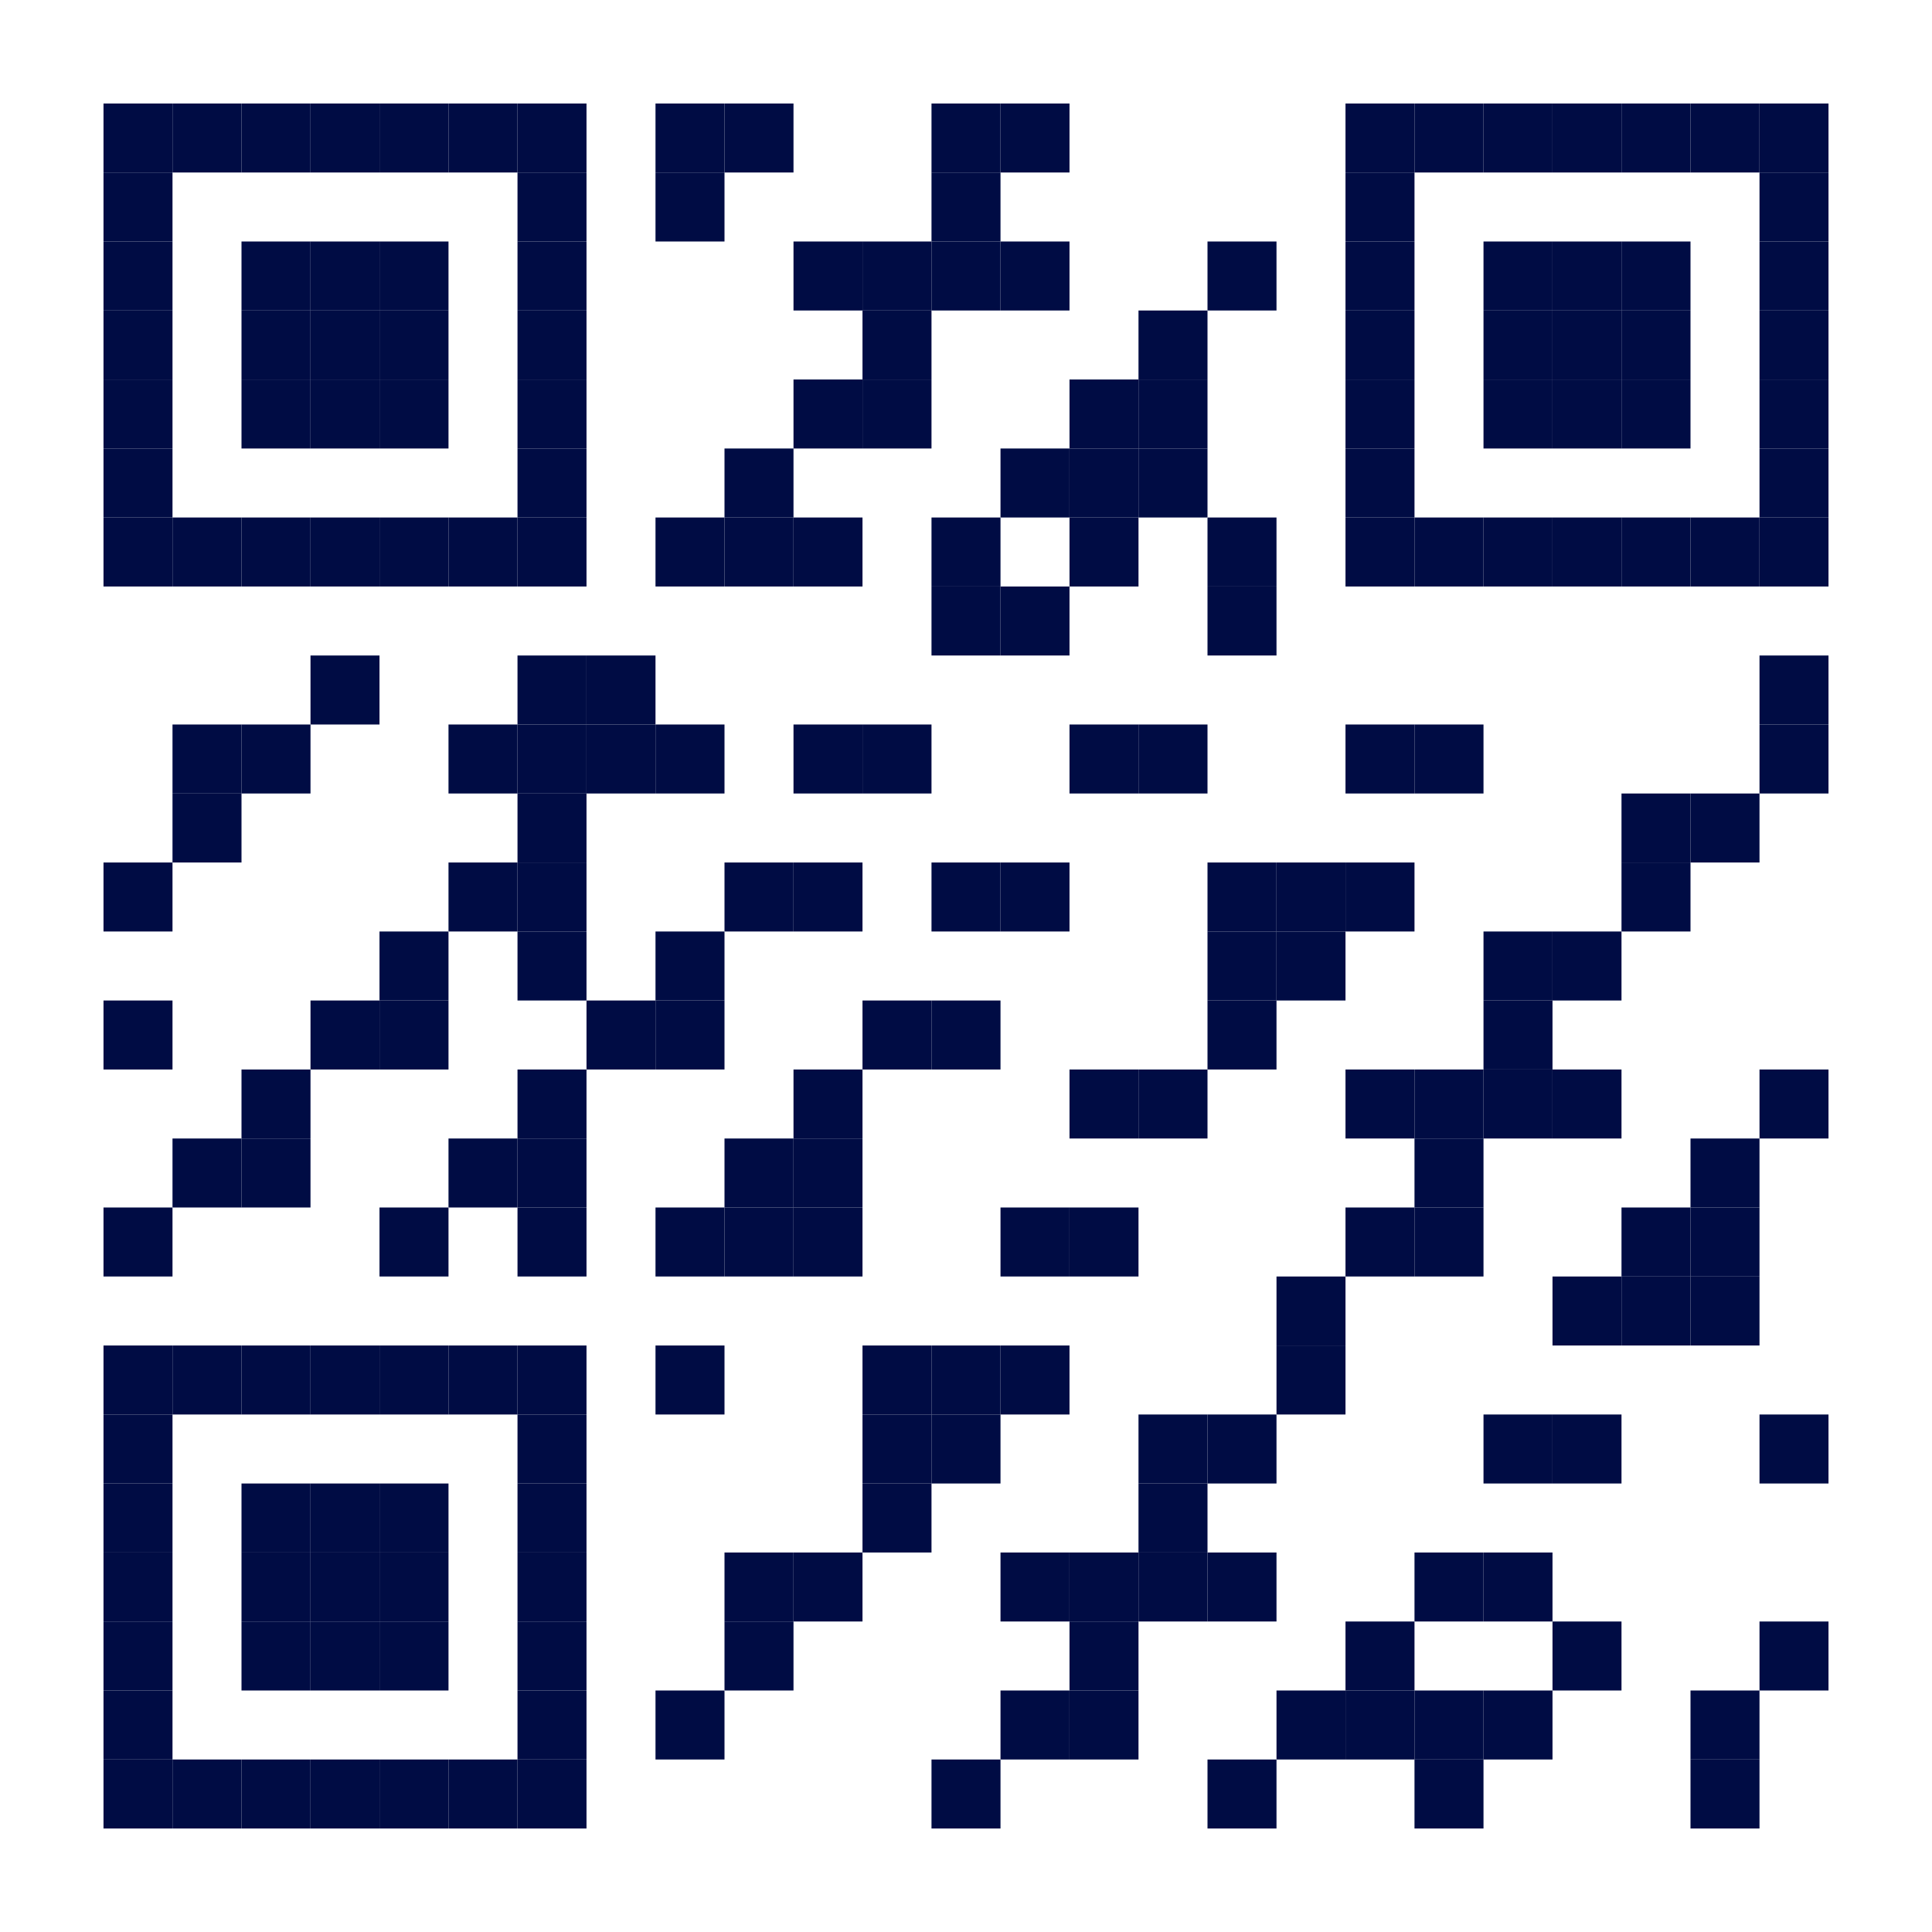
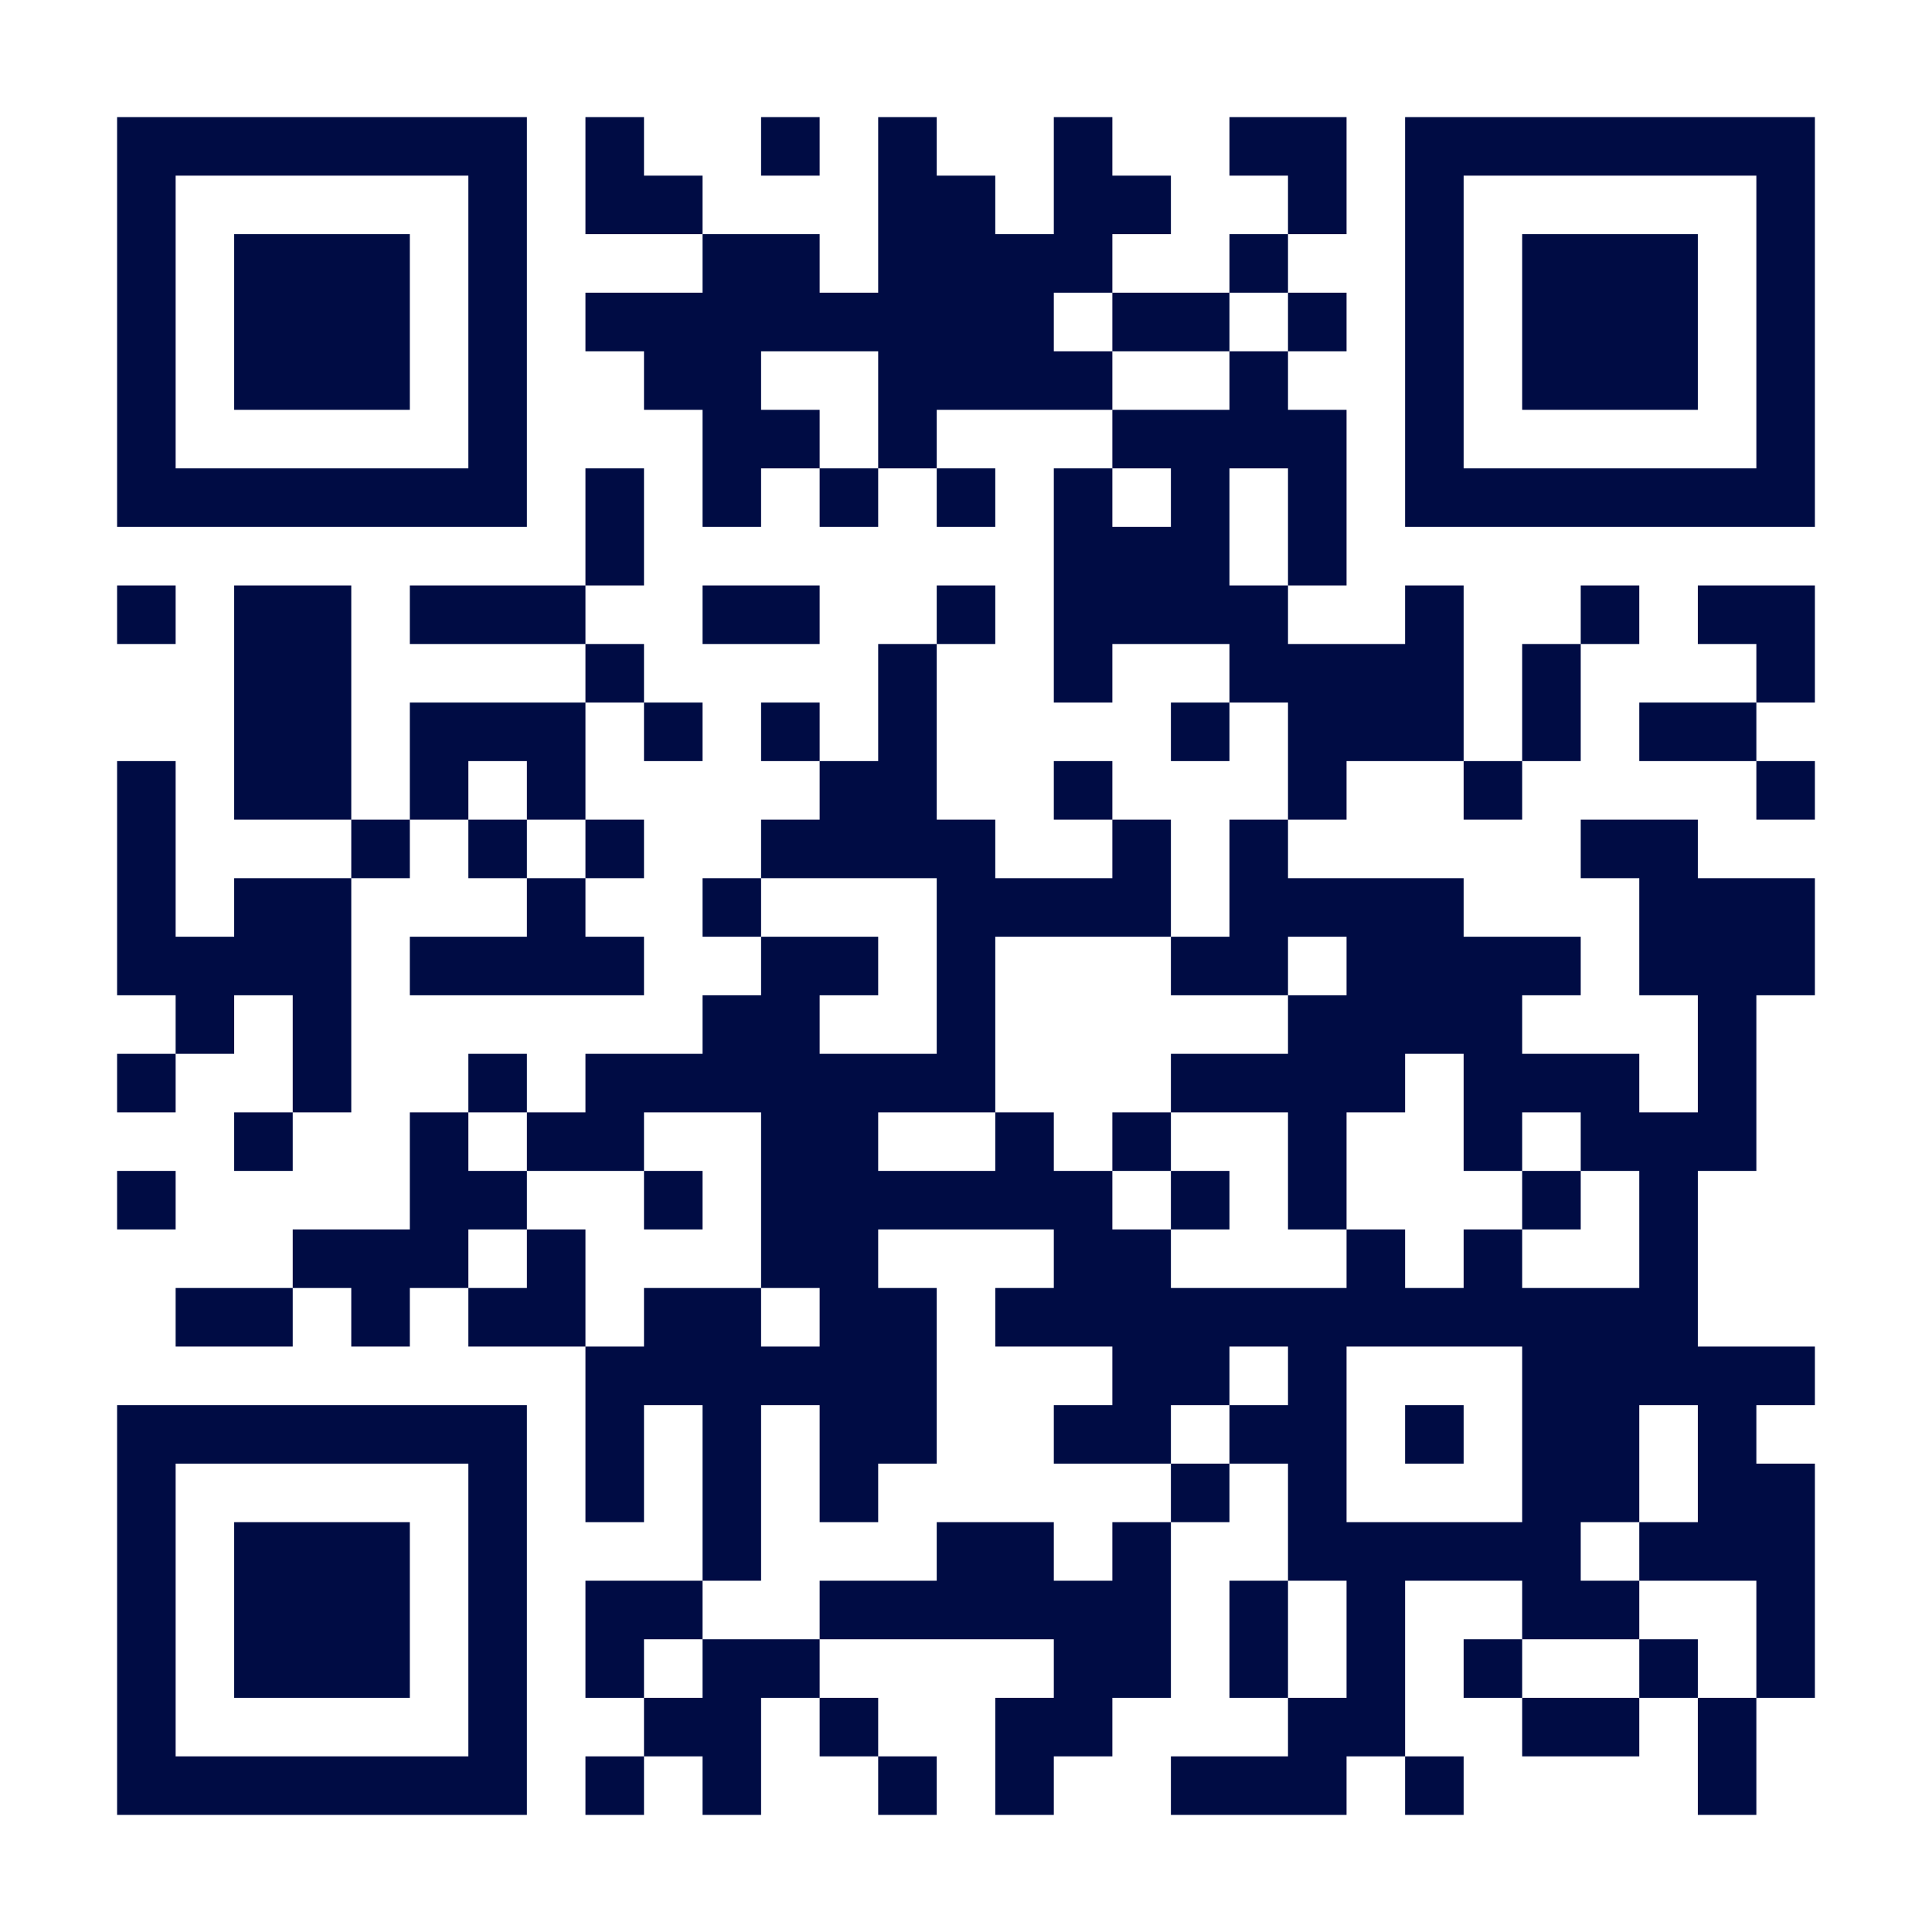
- <svg xmlns="http://www.w3.org/2000/svg" viewBox="0 0 280 280" width="100%" height="100%">
-   <rect width="280" height="280" fill="#FFFFFF" />
-   <rect x="15" y="15" width="10" height="10" fill="#000C44" />
-   <rect x="25" y="15" width="10" height="10" fill="#000C44" />
-   <rect x="35" y="15" width="10" height="10" fill="#000C44" />
-   <rect x="45" y="15" width="10" height="10" fill="#000C44" />
-   <rect x="55" y="15" width="10" height="10" fill="#000C44" />
-   <rect x="65" y="15" width="10" height="10" fill="#000C44" />
-   <rect x="75" y="15" width="10" height="10" fill="#000C44" />
-   <rect x="95" y="15" width="10" height="10" fill="#000C44" />
-   <rect x="105" y="15" width="10" height="10" fill="#000C44" />
-   <rect x="135" y="15" width="10" height="10" fill="#000C44" />
-   <rect x="145" y="15" width="10" height="10" fill="#000C44" />
-   <rect x="195" y="15" width="10" height="10" fill="#000C44" />
-   <rect x="205" y="15" width="10" height="10" fill="#000C44" />
-   <rect x="215" y="15" width="10" height="10" fill="#000C44" />
-   <rect x="225" y="15" width="10" height="10" fill="#000C44" />
-   <rect x="235" y="15" width="10" height="10" fill="#000C44" />
-   <rect x="245" y="15" width="10" height="10" fill="#000C44" />
-   <rect x="255" y="15" width="10" height="10" fill="#000C44" />
-   <rect x="15" y="25" width="10" height="10" fill="#000C44" />
-   <rect x="75" y="25" width="10" height="10" fill="#000C44" />
-   <rect x="95" y="25" width="10" height="10" fill="#000C44" />
-   <rect x="135" y="25" width="10" height="10" fill="#000C44" />
-   <rect x="195" y="25" width="10" height="10" fill="#000C44" />
-   <rect x="255" y="25" width="10" height="10" fill="#000C44" />
-   <rect x="15" y="35" width="10" height="10" fill="#000C44" />
-   <rect x="35" y="35" width="10" height="10" fill="#000C44" />
-   <rect x="45" y="35" width="10" height="10" fill="#000C44" />
-   <rect x="55" y="35" width="10" height="10" fill="#000C44" />
-   <rect x="75" y="35" width="10" height="10" fill="#000C44" />
-   <rect x="115" y="35" width="10" height="10" fill="#000C44" />
-   <rect x="125" y="35" width="10" height="10" fill="#000C44" />
-   <rect x="135" y="35" width="10" height="10" fill="#000C44" />
-   <rect x="145" y="35" width="10" height="10" fill="#000C44" />
-   <rect x="175" y="35" width="10" height="10" fill="#000C44" />
-   <rect x="195" y="35" width="10" height="10" fill="#000C44" />
-   <rect x="215" y="35" width="10" height="10" fill="#000C44" />
-   <rect x="225" y="35" width="10" height="10" fill="#000C44" />
-   <rect x="235" y="35" width="10" height="10" fill="#000C44" />
-   <rect x="255" y="35" width="10" height="10" fill="#000C44" />
-   <rect x="15" y="45" width="10" height="10" fill="#000C44" />
-   <rect x="35" y="45" width="10" height="10" fill="#000C44" />
-   <rect x="45" y="45" width="10" height="10" fill="#000C44" />
-   <rect x="55" y="45" width="10" height="10" fill="#000C44" />
-   <rect x="75" y="45" width="10" height="10" fill="#000C44" />
-   <rect x="125" y="45" width="10" height="10" fill="#000C44" />
-   <rect x="165" y="45" width="10" height="10" fill="#000C44" />
-   <rect x="195" y="45" width="10" height="10" fill="#000C44" />
-   <rect x="215" y="45" width="10" height="10" fill="#000C44" />
-   <rect x="225" y="45" width="10" height="10" fill="#000C44" />
-   <rect x="235" y="45" width="10" height="10" fill="#000C44" />
-   <rect x="255" y="45" width="10" height="10" fill="#000C44" />
-   <rect x="15" y="55" width="10" height="10" fill="#000C44" />
-   <rect x="35" y="55" width="10" height="10" fill="#000C44" />
-   <rect x="45" y="55" width="10" height="10" fill="#000C44" />
-   <rect x="55" y="55" width="10" height="10" fill="#000C44" />
-   <rect x="75" y="55" width="10" height="10" fill="#000C44" />
-   <rect x="115" y="55" width="10" height="10" fill="#000C44" />
-   <rect x="125" y="55" width="10" height="10" fill="#000C44" />
-   <rect x="155" y="55" width="10" height="10" fill="#000C44" />
-   <rect x="165" y="55" width="10" height="10" fill="#000C44" />
-   <rect x="195" y="55" width="10" height="10" fill="#000C44" />
-   <rect x="215" y="55" width="10" height="10" fill="#000C44" />
-   <rect x="225" y="55" width="10" height="10" fill="#000C44" />
-   <rect x="235" y="55" width="10" height="10" fill="#000C44" />
-   <rect x="255" y="55" width="10" height="10" fill="#000C44" />
-   <rect x="15" y="65" width="10" height="10" fill="#000C44" />
-   <rect x="75" y="65" width="10" height="10" fill="#000C44" />
-   <rect x="105" y="65" width="10" height="10" fill="#000C44" />
-   <rect x="145" y="65" width="10" height="10" fill="#000C44" />
-   <rect x="155" y="65" width="10" height="10" fill="#000C44" />
-   <rect x="165" y="65" width="10" height="10" fill="#000C44" />
-   <rect x="195" y="65" width="10" height="10" fill="#000C44" />
-   <rect x="255" y="65" width="10" height="10" fill="#000C44" />
-   <rect x="15" y="75" width="10" height="10" fill="#000C44" />
-   <rect x="25" y="75" width="10" height="10" fill="#000C44" />
-   <rect x="35" y="75" width="10" height="10" fill="#000C44" />
-   <rect x="45" y="75" width="10" height="10" fill="#000C44" />
-   <rect x="55" y="75" width="10" height="10" fill="#000C44" />
-   <rect x="65" y="75" width="10" height="10" fill="#000C44" />
-   <rect x="75" y="75" width="10" height="10" fill="#000C44" />
-   <rect x="95" y="75" width="10" height="10" fill="#000C44" />
-   <rect x="105" y="75" width="10" height="10" fill="#000C44" />
-   <rect x="115" y="75" width="10" height="10" fill="#000C44" />
-   <rect x="135" y="75" width="10" height="10" fill="#000C44" />
-   <rect x="155" y="75" width="10" height="10" fill="#000C44" />
-   <rect x="175" y="75" width="10" height="10" fill="#000C44" />
-   <rect x="195" y="75" width="10" height="10" fill="#000C44" />
-   <rect x="205" y="75" width="10" height="10" fill="#000C44" />
-   <rect x="215" y="75" width="10" height="10" fill="#000C44" />
-   <rect x="225" y="75" width="10" height="10" fill="#000C44" />
-   <rect x="235" y="75" width="10" height="10" fill="#000C44" />
-   <rect x="245" y="75" width="10" height="10" fill="#000C44" />
-   <rect x="255" y="75" width="10" height="10" fill="#000C44" />
-   <rect x="135" y="85" width="10" height="10" fill="#000C44" />
-   <rect x="145" y="85" width="10" height="10" fill="#000C44" />
-   <rect x="175" y="85" width="10" height="10" fill="#000C44" />
-   <rect x="45" y="95" width="10" height="10" fill="#000C44" />
-   <rect x="75" y="95" width="10" height="10" fill="#000C44" />
-   <rect x="85" y="95" width="10" height="10" fill="#000C44" />
-   <rect x="255" y="95" width="10" height="10" fill="#000C44" />
-   <rect x="25" y="105" width="10" height="10" fill="#000C44" />
-   <rect x="35" y="105" width="10" height="10" fill="#000C44" />
-   <rect x="65" y="105" width="10" height="10" fill="#000C44" />
-   <rect x="75" y="105" width="10" height="10" fill="#000C44" />
-   <rect x="85" y="105" width="10" height="10" fill="#000C44" />
-   <rect x="95" y="105" width="10" height="10" fill="#000C44" />
-   <rect x="115" y="105" width="10" height="10" fill="#000C44" />
-   <rect x="125" y="105" width="10" height="10" fill="#000C44" />
-   <rect x="155" y="105" width="10" height="10" fill="#000C44" />
-   <rect x="165" y="105" width="10" height="10" fill="#000C44" />
-   <rect x="195" y="105" width="10" height="10" fill="#000C44" />
-   <rect x="205" y="105" width="10" height="10" fill="#000C44" />
-   <rect x="255" y="105" width="10" height="10" fill="#000C44" />
-   <rect x="25" y="115" width="10" height="10" fill="#000C44" />
-   <rect x="75" y="115" width="10" height="10" fill="#000C44" />
-   <rect x="235" y="115" width="10" height="10" fill="#000C44" />
-   <rect x="245" y="115" width="10" height="10" fill="#000C44" />
-   <rect x="15" y="125" width="10" height="10" fill="#000C44" />
-   <rect x="65" y="125" width="10" height="10" fill="#000C44" />
-   <rect x="75" y="125" width="10" height="10" fill="#000C44" />
-   <rect x="105" y="125" width="10" height="10" fill="#000C44" />
-   <rect x="115" y="125" width="10" height="10" fill="#000C44" />
-   <rect x="135" y="125" width="10" height="10" fill="#000C44" />
-   <rect x="145" y="125" width="10" height="10" fill="#000C44" />
-   <rect x="175" y="125" width="10" height="10" fill="#000C44" />
-   <rect x="185" y="125" width="10" height="10" fill="#000C44" />
-   <rect x="195" y="125" width="10" height="10" fill="#000C44" />
-   <rect x="235" y="125" width="10" height="10" fill="#000C44" />
-   <rect x="55" y="135" width="10" height="10" fill="#000C44" />
-   <rect x="75" y="135" width="10" height="10" fill="#000C44" />
-   <rect x="95" y="135" width="10" height="10" fill="#000C44" />
-   <rect x="175" y="135" width="10" height="10" fill="#000C44" />
-   <rect x="185" y="135" width="10" height="10" fill="#000C44" />
-   <rect x="215" y="135" width="10" height="10" fill="#000C44" />
-   <rect x="225" y="135" width="10" height="10" fill="#000C44" />
-   <rect x="15" y="145" width="10" height="10" fill="#000C44" />
-   <rect x="45" y="145" width="10" height="10" fill="#000C44" />
-   <rect x="55" y="145" width="10" height="10" fill="#000C44" />
-   <rect x="85" y="145" width="10" height="10" fill="#000C44" />
-   <rect x="95" y="145" width="10" height="10" fill="#000C44" />
-   <rect x="125" y="145" width="10" height="10" fill="#000C44" />
-   <rect x="135" y="145" width="10" height="10" fill="#000C44" />
-   <rect x="175" y="145" width="10" height="10" fill="#000C44" />
-   <rect x="215" y="145" width="10" height="10" fill="#000C44" />
-   <rect x="35" y="155" width="10" height="10" fill="#000C44" />
-   <rect x="75" y="155" width="10" height="10" fill="#000C44" />
-   <rect x="115" y="155" width="10" height="10" fill="#000C44" />
-   <rect x="155" y="155" width="10" height="10" fill="#000C44" />
-   <rect x="165" y="155" width="10" height="10" fill="#000C44" />
-   <rect x="195" y="155" width="10" height="10" fill="#000C44" />
-   <rect x="205" y="155" width="10" height="10" fill="#000C44" />
-   <rect x="215" y="155" width="10" height="10" fill="#000C44" />
-   <rect x="225" y="155" width="10" height="10" fill="#000C44" />
-   <rect x="255" y="155" width="10" height="10" fill="#000C44" />
-   <rect x="25" y="165" width="10" height="10" fill="#000C44" />
-   <rect x="35" y="165" width="10" height="10" fill="#000C44" />
-   <rect x="65" y="165" width="10" height="10" fill="#000C44" />
-   <rect x="75" y="165" width="10" height="10" fill="#000C44" />
-   <rect x="105" y="165" width="10" height="10" fill="#000C44" />
-   <rect x="115" y="165" width="10" height="10" fill="#000C44" />
-   <rect x="205" y="165" width="10" height="10" fill="#000C44" />
-   <rect x="245" y="165" width="10" height="10" fill="#000C44" />
-   <rect x="15" y="175" width="10" height="10" fill="#000C44" />
-   <rect x="55" y="175" width="10" height="10" fill="#000C44" />
-   <rect x="75" y="175" width="10" height="10" fill="#000C44" />
-   <rect x="95" y="175" width="10" height="10" fill="#000C44" />
-   <rect x="105" y="175" width="10" height="10" fill="#000C44" />
-   <rect x="115" y="175" width="10" height="10" fill="#000C44" />
-   <rect x="145" y="175" width="10" height="10" fill="#000C44" />
-   <rect x="155" y="175" width="10" height="10" fill="#000C44" />
-   <rect x="195" y="175" width="10" height="10" fill="#000C44" />
-   <rect x="205" y="175" width="10" height="10" fill="#000C44" />
-   <rect x="235" y="175" width="10" height="10" fill="#000C44" />
-   <rect x="245" y="175" width="10" height="10" fill="#000C44" />
-   <rect x="185" y="185" width="10" height="10" fill="#000C44" />
-   <rect x="225" y="185" width="10" height="10" fill="#000C44" />
-   <rect x="235" y="185" width="10" height="10" fill="#000C44" />
-   <rect x="245" y="185" width="10" height="10" fill="#000C44" />
-   <rect x="15" y="195" width="10" height="10" fill="#000C44" />
-   <rect x="25" y="195" width="10" height="10" fill="#000C44" />
-   <rect x="35" y="195" width="10" height="10" fill="#000C44" />
-   <rect x="45" y="195" width="10" height="10" fill="#000C44" />
-   <rect x="55" y="195" width="10" height="10" fill="#000C44" />
-   <rect x="65" y="195" width="10" height="10" fill="#000C44" />
-   <rect x="75" y="195" width="10" height="10" fill="#000C44" />
-   <rect x="95" y="195" width="10" height="10" fill="#000C44" />
-   <rect x="125" y="195" width="10" height="10" fill="#000C44" />
-   <rect x="135" y="195" width="10" height="10" fill="#000C44" />
-   <rect x="145" y="195" width="10" height="10" fill="#000C44" />
-   <rect x="185" y="195" width="10" height="10" fill="#000C44" />
-   <rect x="15" y="205" width="10" height="10" fill="#000C44" />
-   <rect x="75" y="205" width="10" height="10" fill="#000C44" />
-   <rect x="125" y="205" width="10" height="10" fill="#000C44" />
-   <rect x="135" y="205" width="10" height="10" fill="#000C44" />
-   <rect x="165" y="205" width="10" height="10" fill="#000C44" />
-   <rect x="175" y="205" width="10" height="10" fill="#000C44" />
-   <rect x="215" y="205" width="10" height="10" fill="#000C44" />
-   <rect x="225" y="205" width="10" height="10" fill="#000C44" />
-   <rect x="255" y="205" width="10" height="10" fill="#000C44" />
-   <rect x="15" y="215" width="10" height="10" fill="#000C44" />
-   <rect x="35" y="215" width="10" height="10" fill="#000C44" />
-   <rect x="45" y="215" width="10" height="10" fill="#000C44" />
-   <rect x="55" y="215" width="10" height="10" fill="#000C44" />
-   <rect x="75" y="215" width="10" height="10" fill="#000C44" />
-   <rect x="125" y="215" width="10" height="10" fill="#000C44" />
-   <rect x="165" y="215" width="10" height="10" fill="#000C44" />
-   <rect x="15" y="225" width="10" height="10" fill="#000C44" />
-   <rect x="35" y="225" width="10" height="10" fill="#000C44" />
-   <rect x="45" y="225" width="10" height="10" fill="#000C44" />
-   <rect x="55" y="225" width="10" height="10" fill="#000C44" />
-   <rect x="75" y="225" width="10" height="10" fill="#000C44" />
-   <rect x="105" y="225" width="10" height="10" fill="#000C44" />
-   <rect x="115" y="225" width="10" height="10" fill="#000C44" />
-   <rect x="145" y="225" width="10" height="10" fill="#000C44" />
-   <rect x="155" y="225" width="10" height="10" fill="#000C44" />
-   <rect x="165" y="225" width="10" height="10" fill="#000C44" />
-   <rect x="175" y="225" width="10" height="10" fill="#000C44" />
-   <rect x="205" y="225" width="10" height="10" fill="#000C44" />
-   <rect x="215" y="225" width="10" height="10" fill="#000C44" />
-   <rect x="15" y="235" width="10" height="10" fill="#000C44" />
-   <rect x="35" y="235" width="10" height="10" fill="#000C44" />
-   <rect x="45" y="235" width="10" height="10" fill="#000C44" />
-   <rect x="55" y="235" width="10" height="10" fill="#000C44" />
-   <rect x="75" y="235" width="10" height="10" fill="#000C44" />
-   <rect x="105" y="235" width="10" height="10" fill="#000C44" />
-   <rect x="155" y="235" width="10" height="10" fill="#000C44" />
-   <rect x="195" y="235" width="10" height="10" fill="#000C44" />
-   <rect x="225" y="235" width="10" height="10" fill="#000C44" />
-   <rect x="255" y="235" width="10" height="10" fill="#000C44" />
-   <rect x="15" y="245" width="10" height="10" fill="#000C44" />
-   <rect x="75" y="245" width="10" height="10" fill="#000C44" />
-   <rect x="95" y="245" width="10" height="10" fill="#000C44" />
-   <rect x="145" y="245" width="10" height="10" fill="#000C44" />
-   <rect x="155" y="245" width="10" height="10" fill="#000C44" />
-   <rect x="185" y="245" width="10" height="10" fill="#000C44" />
-   <rect x="195" y="245" width="10" height="10" fill="#000C44" />
-   <rect x="205" y="245" width="10" height="10" fill="#000C44" />
-   <rect x="215" y="245" width="10" height="10" fill="#000C44" />
-   <rect x="245" y="245" width="10" height="10" fill="#000C44" />
-   <rect x="15" y="255" width="10" height="10" fill="#000C44" />
-   <rect x="25" y="255" width="10" height="10" fill="#000C44" />
-   <rect x="35" y="255" width="10" height="10" fill="#000C44" />
-   <rect x="45" y="255" width="10" height="10" fill="#000C44" />
-   <rect x="55" y="255" width="10" height="10" fill="#000C44" />
-   <rect x="65" y="255" width="10" height="10" fill="#000C44" />
-   <rect x="75" y="255" width="10" height="10" fill="#000C44" />
-   <rect x="135" y="255" width="10" height="10" fill="#000C44" />
-   <rect x="175" y="255" width="10" height="10" fill="#000C44" />
-   <rect x="205" y="255" width="10" height="10" fill="#000C44" />
-   <rect x="245" y="255" width="10" height="10" fill="#000C44" />
+ <svg xmlns="http://www.w3.org/2000/svg" viewBox="0 0 330 330" width="100%" height="100%">
+   <rect width="330" height="330" fill="#FFFFFF" />
+   <path d="M20,20h10v10h-10zM30,20h10v10h-10zM40,20h10v10h-10zM50,20h10v10h-10zM60,20h10v10h-10zM70,20h10v10h-10zM80,20h10v10h-10zM100,20h10v10h-10zM130,20h10v10h-10zM150,20h10v10h-10zM180,20h10v10h-10zM210,20h10v10h-10zM220,20h10v10h-10zM240,20h10v10h-10zM250,20h10v10h-10zM260,20h10v10h-10zM270,20h10v10h-10zM280,20h10v10h-10zM290,20h10v10h-10zM300,20h10v10h-10zM20,30h10v10h-10zM80,30h10v10h-10zM100,30h10v10h-10zM110,30h10v10h-10zM150,30h10v10h-10zM160,30h10v10h-10zM180,30h10v10h-10zM190,30h10v10h-10zM220,30h10v10h-10zM240,30h10v10h-10zM300,30h10v10h-10zM20,40h10v10h-10zM40,40h10v10h-10zM50,40h10v10h-10zM60,40h10v10h-10zM80,40h10v10h-10zM120,40h10v10h-10zM130,40h10v10h-10zM150,40h10v10h-10zM160,40h10v10h-10zM170,40h10v10h-10zM180,40h10v10h-10zM210,40h10v10h-10zM240,40h10v10h-10zM260,40h10v10h-10zM270,40h10v10h-10zM280,40h10v10h-10zM300,40h10v10h-10zM20,50h10v10h-10zM40,50h10v10h-10zM50,50h10v10h-10zM60,50h10v10h-10zM80,50h10v10h-10zM100,50h10v10h-10zM110,50h10v10h-10zM120,50h10v10h-10zM130,50h10v10h-10zM140,50h10v10h-10zM150,50h10v10h-10zM160,50h10v10h-10zM170,50h10v10h-10zM190,50h10v10h-10zM200,50h10v10h-10zM220,50h10v10h-10zM240,50h10v10h-10zM260,50h10v10h-10zM270,50h10v10h-10zM280,50h10v10h-10zM300,50h10v10h-10zM20,60h10v10h-10zM40,60h10v10h-10zM50,60h10v10h-10zM60,60h10v10h-10zM80,60h10v10h-10zM110,60h10v10h-10zM120,60h10v10h-10zM150,60h10v10h-10zM160,60h10v10h-10zM170,60h10v10h-10zM180,60h10v10h-10zM210,60h10v10h-10zM240,60h10v10h-10zM260,60h10v10h-10zM270,60h10v10h-10zM280,60h10v10h-10zM300,60h10v10h-10zM20,70h10v10h-10zM80,70h10v10h-10zM120,70h10v10h-10zM130,70h10v10h-10zM150,70h10v10h-10zM190,70h10v10h-10zM200,70h10v10h-10zM210,70h10v10h-10zM220,70h10v10h-10zM240,70h10v10h-10zM300,70h10v10h-10zM20,80h10v10h-10zM30,80h10v10h-10zM40,80h10v10h-10zM50,80h10v10h-10zM60,80h10v10h-10zM70,80h10v10h-10zM80,80h10v10h-10zM100,80h10v10h-10zM120,80h10v10h-10zM140,80h10v10h-10zM160,80h10v10h-10zM180,80h10v10h-10zM200,80h10v10h-10zM220,80h10v10h-10zM240,80h10v10h-10zM250,80h10v10h-10zM260,80h10v10h-10zM270,80h10v10h-10zM280,80h10v10h-10zM290,80h10v10h-10zM300,80h10v10h-10zM100,90h10v10h-10zM180,90h10v10h-10zM190,90h10v10h-10zM200,90h10v10h-10zM220,90h10v10h-10zM20,100h10v10h-10zM40,100h10v10h-10zM50,100h10v10h-10zM70,100h10v10h-10zM80,100h10v10h-10zM90,100h10v10h-10zM120,100h10v10h-10zM130,100h10v10h-10zM160,100h10v10h-10zM180,100h10v10h-10zM190,100h10v10h-10zM200,100h10v10h-10zM210,100h10v10h-10zM240,100h10v10h-10zM270,100h10v10h-10zM290,100h10v10h-10zM300,100h10v10h-10zM40,110h10v10h-10zM50,110h10v10h-10zM100,110h10v10h-10zM150,110h10v10h-10zM180,110h10v10h-10zM210,110h10v10h-10zM220,110h10v10h-10zM230,110h10v10h-10zM240,110h10v10h-10zM260,110h10v10h-10zM300,110h10v10h-10zM40,120h10v10h-10zM50,120h10v10h-10zM70,120h10v10h-10zM80,120h10v10h-10zM90,120h10v10h-10zM110,120h10v10h-10zM130,120h10v10h-10zM150,120h10v10h-10zM200,120h10v10h-10zM220,120h10v10h-10zM230,120h10v10h-10zM240,120h10v10h-10zM260,120h10v10h-10zM280,120h10v10h-10zM290,120h10v10h-10zM20,130h10v10h-10zM40,130h10v10h-10zM50,130h10v10h-10zM70,130h10v10h-10zM90,130h10v10h-10zM140,130h10v10h-10zM150,130h10v10h-10zM180,130h10v10h-10zM220,130h10v10h-10zM250,130h10v10h-10zM300,130h10v10h-10zM20,140h10v10h-10zM60,140h10v10h-10zM80,140h10v10h-10zM100,140h10v10h-10zM130,140h10v10h-10zM140,140h10v10h-10zM150,140h10v10h-10zM160,140h10v10h-10zM190,140h10v10h-10zM210,140h10v10h-10zM270,140h10v10h-10zM280,140h10v10h-10zM20,150h10v10h-10zM40,150h10v10h-10zM50,150h10v10h-10zM90,150h10v10h-10zM120,150h10v10h-10zM160,150h10v10h-10zM170,150h10v10h-10zM180,150h10v10h-10zM190,150h10v10h-10zM210,150h10v10h-10zM220,150h10v10h-10zM230,150h10v10h-10zM240,150h10v10h-10zM280,150h10v10h-10zM290,150h10v10h-10zM300,150h10v10h-10zM20,160h10v10h-10zM30,160h10v10h-10zM40,160h10v10h-10zM50,160h10v10h-10zM70,160h10v10h-10zM80,160h10v10h-10zM90,160h10v10h-10zM100,160h10v10h-10zM130,160h10v10h-10zM140,160h10v10h-10zM160,160h10v10h-10zM200,160h10v10h-10zM210,160h10v10h-10zM230,160h10v10h-10zM240,160h10v10h-10zM250,160h10v10h-10zM260,160h10v10h-10zM280,160h10v10h-10zM290,160h10v10h-10zM300,160h10v10h-10zM30,170h10v10h-10zM50,170h10v10h-10zM120,170h10v10h-10zM130,170h10v10h-10zM160,170h10v10h-10zM220,170h10v10h-10zM230,170h10v10h-10zM240,170h10v10h-10zM250,170h10v10h-10zM290,170h10v10h-10zM20,180h10v10h-10zM50,180h10v10h-10zM80,180h10v10h-10zM100,180h10v10h-10zM110,180h10v10h-10zM120,180h10v10h-10zM130,180h10v10h-10zM140,180h10v10h-10zM150,180h10v10h-10zM160,180h10v10h-10zM200,180h10v10h-10zM210,180h10v10h-10zM220,180h10v10h-10zM230,180h10v10h-10zM250,180h10v10h-10zM260,180h10v10h-10zM270,180h10v10h-10zM290,180h10v10h-10zM40,190h10v10h-10zM70,190h10v10h-10zM90,190h10v10h-10zM100,190h10v10h-10zM130,190h10v10h-10zM140,190h10v10h-10zM170,190h10v10h-10zM190,190h10v10h-10zM220,190h10v10h-10zM250,190h10v10h-10zM270,190h10v10h-10zM280,190h10v10h-10zM290,190h10v10h-10zM20,200h10v10h-10zM70,200h10v10h-10zM80,200h10v10h-10zM110,200h10v10h-10zM130,200h10v10h-10zM140,200h10v10h-10zM150,200h10v10h-10zM160,200h10v10h-10zM170,200h10v10h-10zM180,200h10v10h-10zM200,200h10v10h-10zM220,200h10v10h-10zM260,200h10v10h-10zM280,200h10v10h-10zM50,210h10v10h-10zM60,210h10v10h-10zM70,210h10v10h-10zM90,210h10v10h-10zM130,210h10v10h-10zM140,210h10v10h-10zM180,210h10v10h-10zM190,210h10v10h-10zM230,210h10v10h-10zM250,210h10v10h-10zM280,210h10v10h-10zM30,220h10v10h-10zM40,220h10v10h-10zM60,220h10v10h-10zM80,220h10v10h-10zM90,220h10v10h-10zM110,220h10v10h-10zM120,220h10v10h-10zM140,220h10v10h-10zM150,220h10v10h-10zM170,220h10v10h-10zM180,220h10v10h-10zM190,220h10v10h-10zM200,220h10v10h-10zM210,220h10v10h-10zM220,220h10v10h-10zM230,220h10v10h-10zM240,220h10v10h-10zM250,220h10v10h-10zM260,220h10v10h-10zM270,220h10v10h-10zM280,220h10v10h-10zM100,230h10v10h-10zM110,230h10v10h-10zM120,230h10v10h-10zM130,230h10v10h-10zM140,230h10v10h-10zM150,230h10v10h-10zM190,230h10v10h-10zM200,230h10v10h-10zM220,230h10v10h-10zM260,230h10v10h-10zM270,230h10v10h-10zM280,230h10v10h-10zM290,230h10v10h-10zM300,230h10v10h-10zM20,240h10v10h-10zM30,240h10v10h-10zM40,240h10v10h-10zM50,240h10v10h-10zM60,240h10v10h-10zM70,240h10v10h-10zM80,240h10v10h-10zM100,240h10v10h-10zM120,240h10v10h-10zM140,240h10v10h-10zM150,240h10v10h-10zM180,240h10v10h-10zM190,240h10v10h-10zM210,240h10v10h-10zM220,240h10v10h-10zM240,240h10v10h-10zM260,240h10v10h-10zM270,240h10v10h-10zM290,240h10v10h-10zM20,250h10v10h-10zM80,250h10v10h-10zM100,250h10v10h-10zM120,250h10v10h-10zM140,250h10v10h-10zM200,250h10v10h-10zM220,250h10v10h-10zM260,250h10v10h-10zM270,250h10v10h-10zM290,250h10v10h-10zM300,250h10v10h-10zM20,260h10v10h-10zM40,260h10v10h-10zM50,260h10v10h-10zM60,260h10v10h-10zM80,260h10v10h-10zM120,260h10v10h-10zM160,260h10v10h-10zM170,260h10v10h-10zM190,260h10v10h-10zM220,260h10v10h-10zM230,260h10v10h-10zM240,260h10v10h-10zM250,260h10v10h-10zM260,260h10v10h-10zM280,260h10v10h-10zM290,260h10v10h-10zM300,260h10v10h-10zM20,270h10v10h-10zM40,270h10v10h-10zM50,270h10v10h-10zM60,270h10v10h-10zM80,270h10v10h-10zM100,270h10v10h-10zM110,270h10v10h-10zM140,270h10v10h-10zM150,270h10v10h-10zM160,270h10v10h-10zM170,270h10v10h-10zM180,270h10v10h-10zM190,270h10v10h-10zM210,270h10v10h-10zM230,270h10v10h-10zM260,270h10v10h-10zM270,270h10v10h-10zM300,270h10v10h-10zM20,280h10v10h-10zM40,280h10v10h-10zM50,280h10v10h-10zM60,280h10v10h-10zM80,280h10v10h-10zM100,280h10v10h-10zM120,280h10v10h-10zM130,280h10v10h-10zM180,280h10v10h-10zM190,280h10v10h-10zM210,280h10v10h-10zM230,280h10v10h-10zM250,280h10v10h-10zM280,280h10v10h-10zM300,280h10v10h-10zM20,290h10v10h-10zM80,290h10v10h-10zM110,290h10v10h-10zM120,290h10v10h-10zM140,290h10v10h-10zM170,290h10v10h-10zM180,290h10v10h-10zM220,290h10v10h-10zM230,290h10v10h-10zM260,290h10v10h-10zM270,290h10v10h-10zM290,290h10v10h-10zM20,300h10v10h-10zM30,300h10v10h-10zM40,300h10v10h-10zM50,300h10v10h-10zM60,300h10v10h-10zM70,300h10v10h-10zM80,300h10v10h-10zM100,300h10v10h-10zM120,300h10v10h-10zM150,300h10v10h-10zM170,300h10v10h-10zM200,300h10v10h-10zM210,300h10v10h-10zM220,300h10v10h-10zM240,300h10v10h-10zM290,300h10v10h-10z" fill="#000C44" />
</svg>
